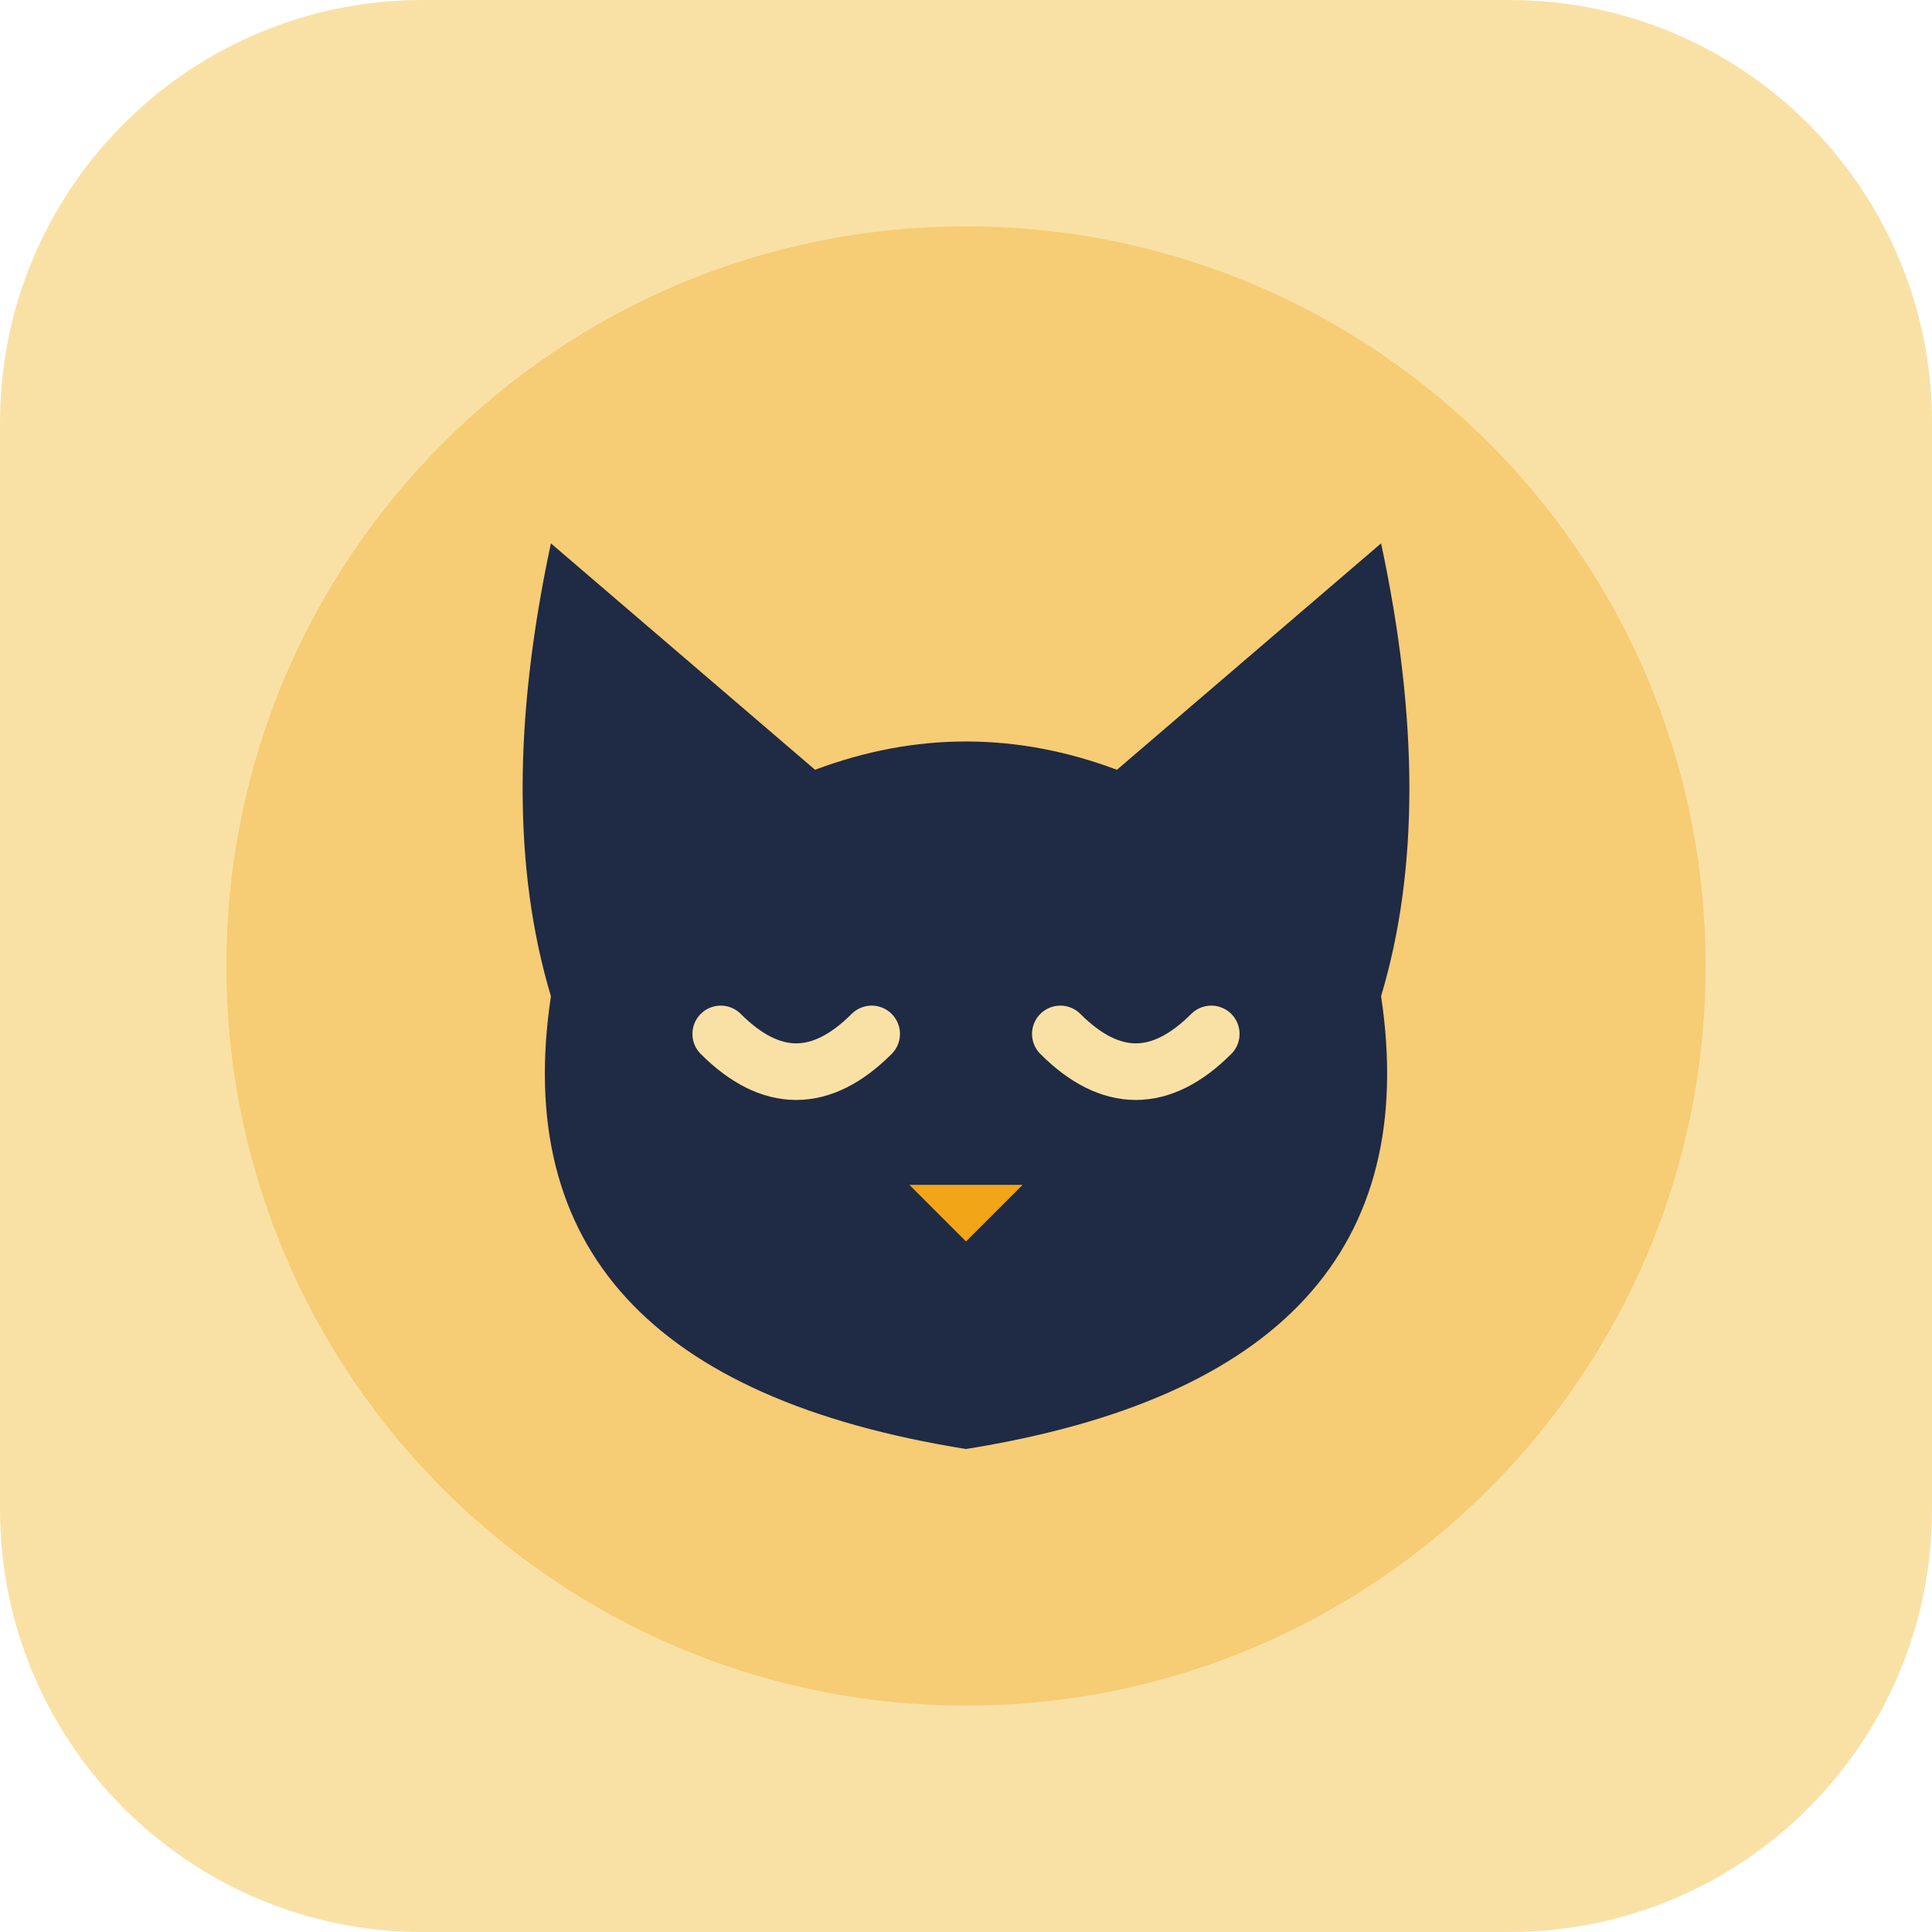
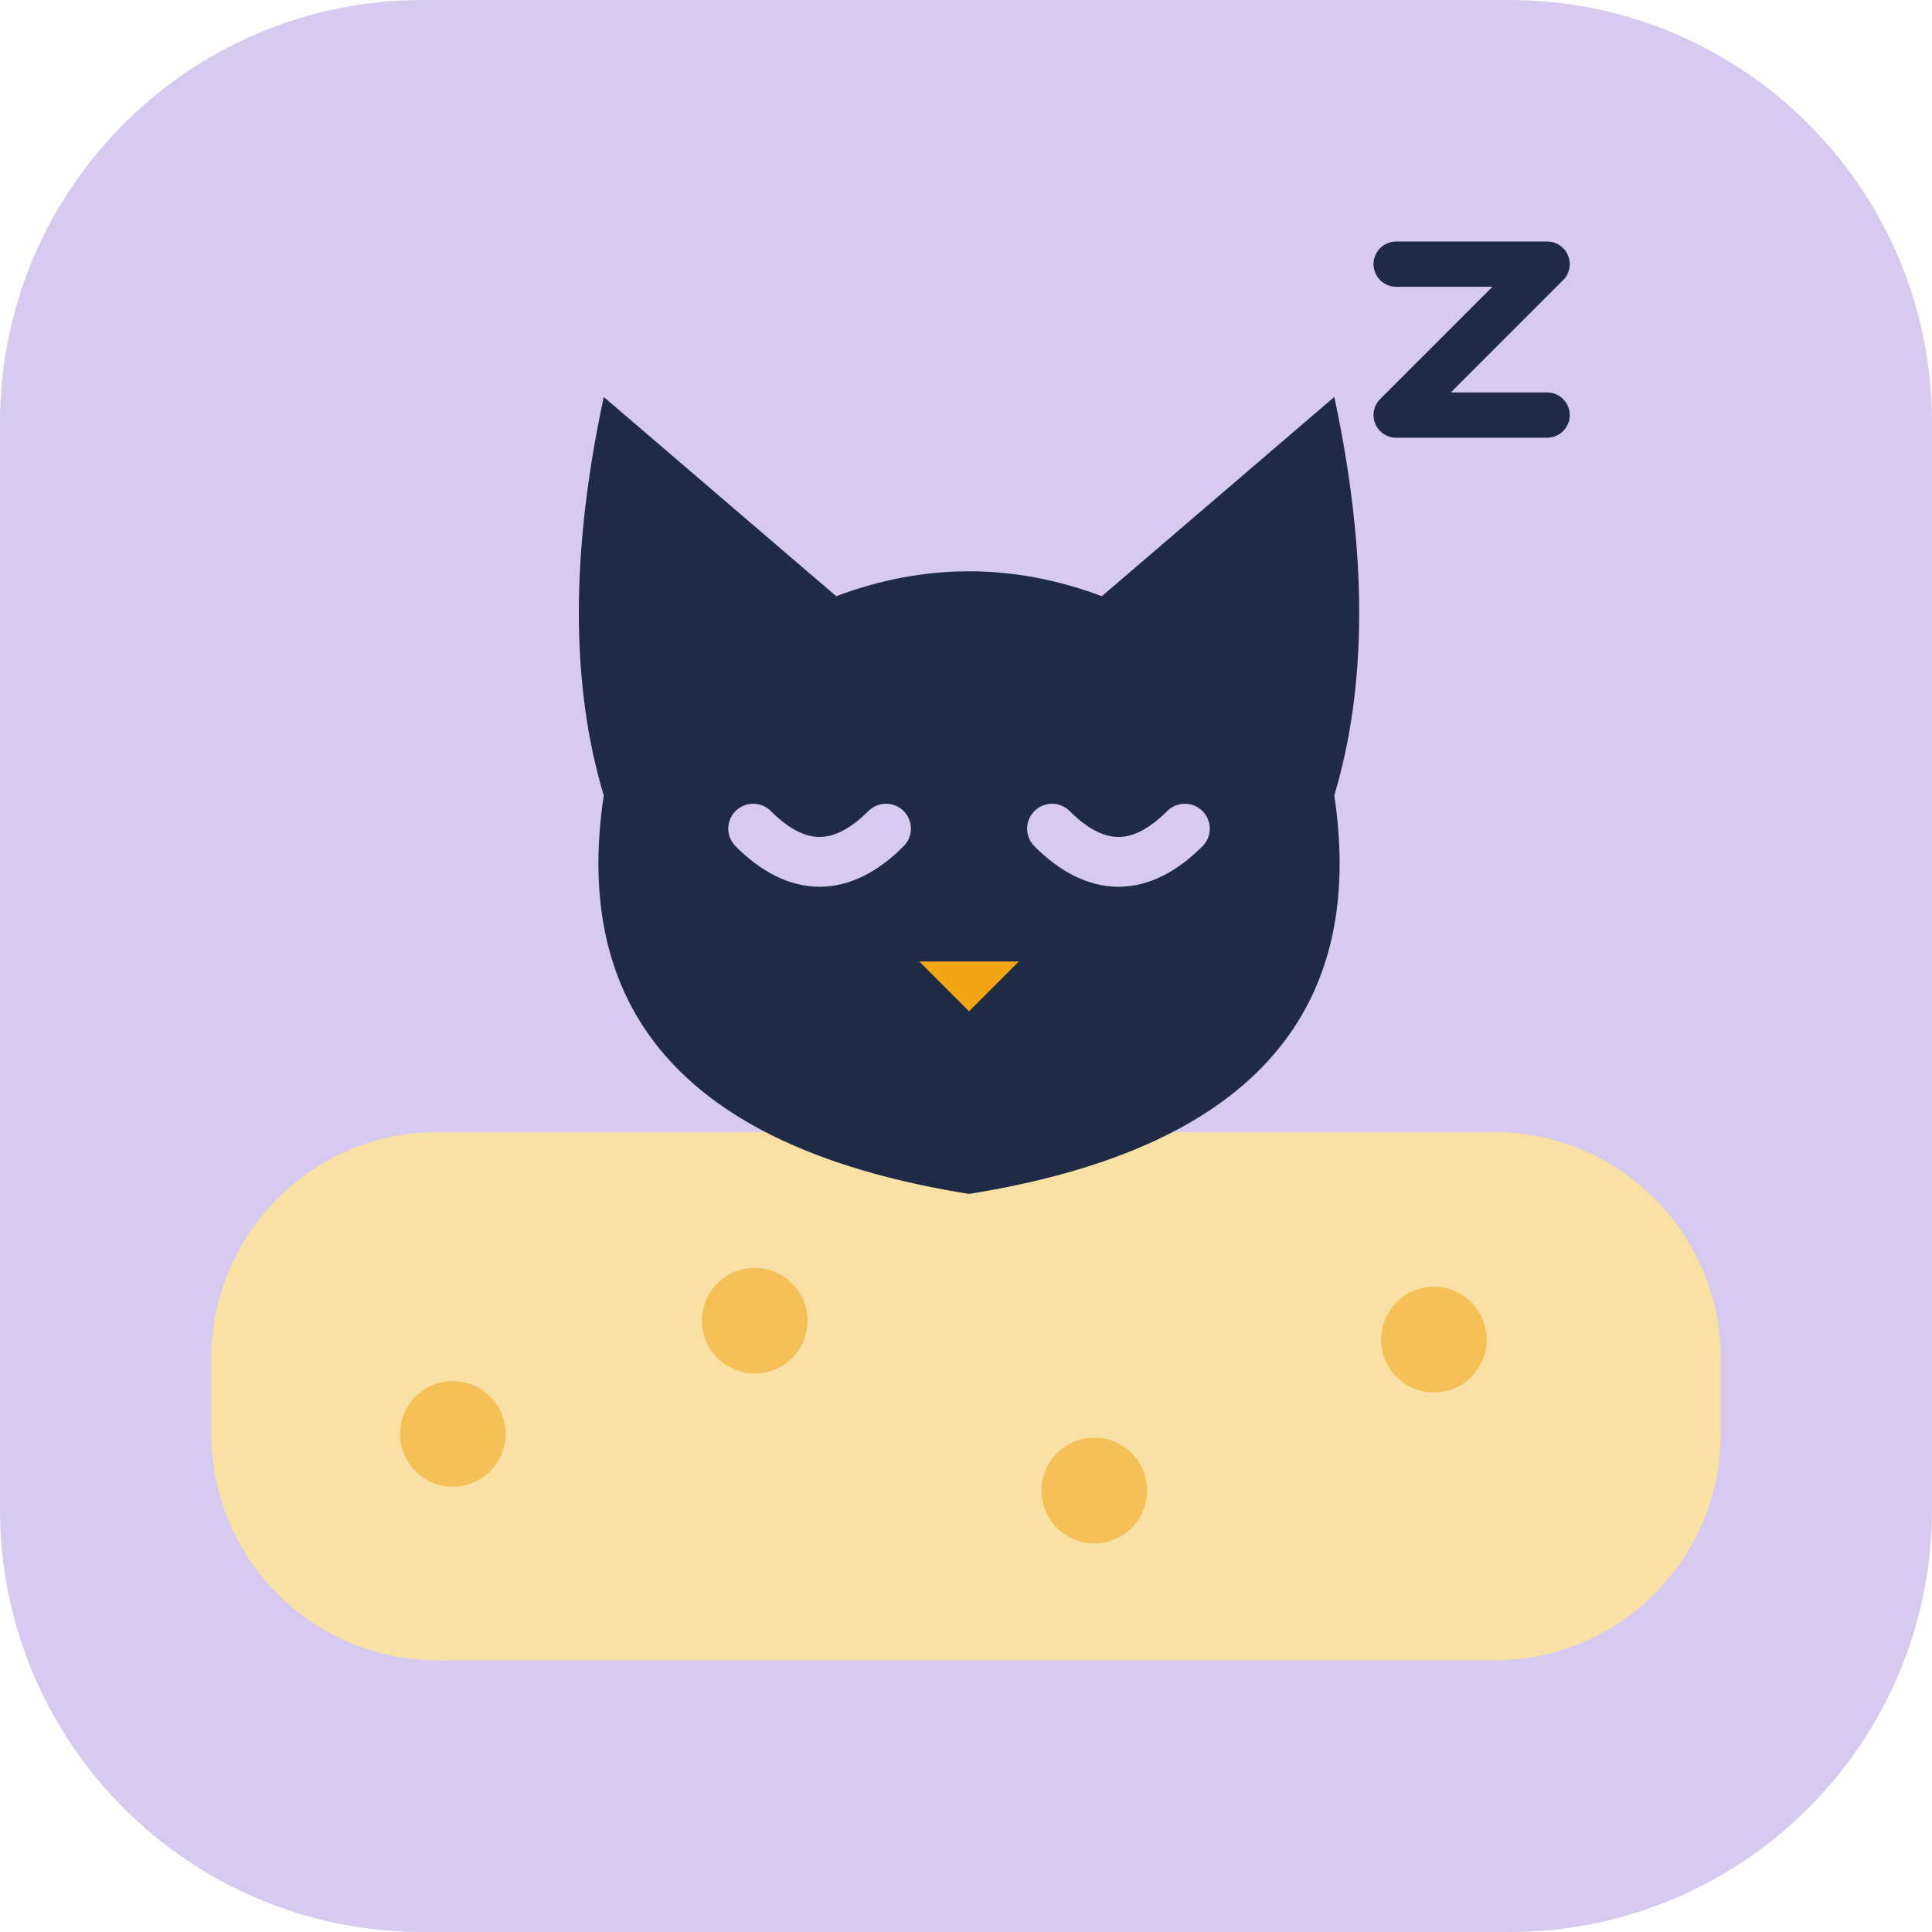
<svg xmlns="http://www.w3.org/2000/svg" viewBox="0 0 512 512">
-   <rect width="512" height="512" rx="112" fill="#F9E1A6" />
-   <circle cx="256" cy="256" r="196" fill="#F2A516" opacity=".35" />
-   <g transform="translate(96 104) scale(5)">
+   <rect width="512" height="512" rx="112" fill="#D6CAF0" />
+   <rect x="56" y="300" width="400" height="140" rx="60" fill="#F9E1A6" />
+   <g fill="#F2A516" opacity=".55">
+     <circle cx="120" cy="380" r="14" />
+     <circle cx="200" cy="350" r="14" />
+     <circle cx="290" cy="395" r="14" />
+     <circle cx="380" cy="355" r="14" />
+   </g>
+   <g transform="translate(116 70) scale(4.4)">
    <path fill="#1F2A44" d="M10 8 L24 20 Q32 17 40 20 L54 8 Q57 22 54 32 Q57 52 32 56 Q7 52 10 32 Q7 22 10 8Z" />
-     <path fill="none" stroke="#F9E1A6" stroke-width="3" stroke-linecap="round" d="M19 34 Q23 38 27 34 M37 34 Q41 38 45 34" />
+     <path fill="none" stroke="#D6CAF0" stroke-width="3" stroke-linecap="round" d="M19 34 Q23 38 27 34 M37 34 Q41 38 45 34" />
    <path fill="#F2A516" d="M29 42 h6 l-3 3z" />
  </g>
+   <path fill="none" stroke="#1F2A44" stroke-width="12" stroke-linecap="round" stroke-linejoin="round" d="M370 70h40l-40 40h40" />
</svg>
